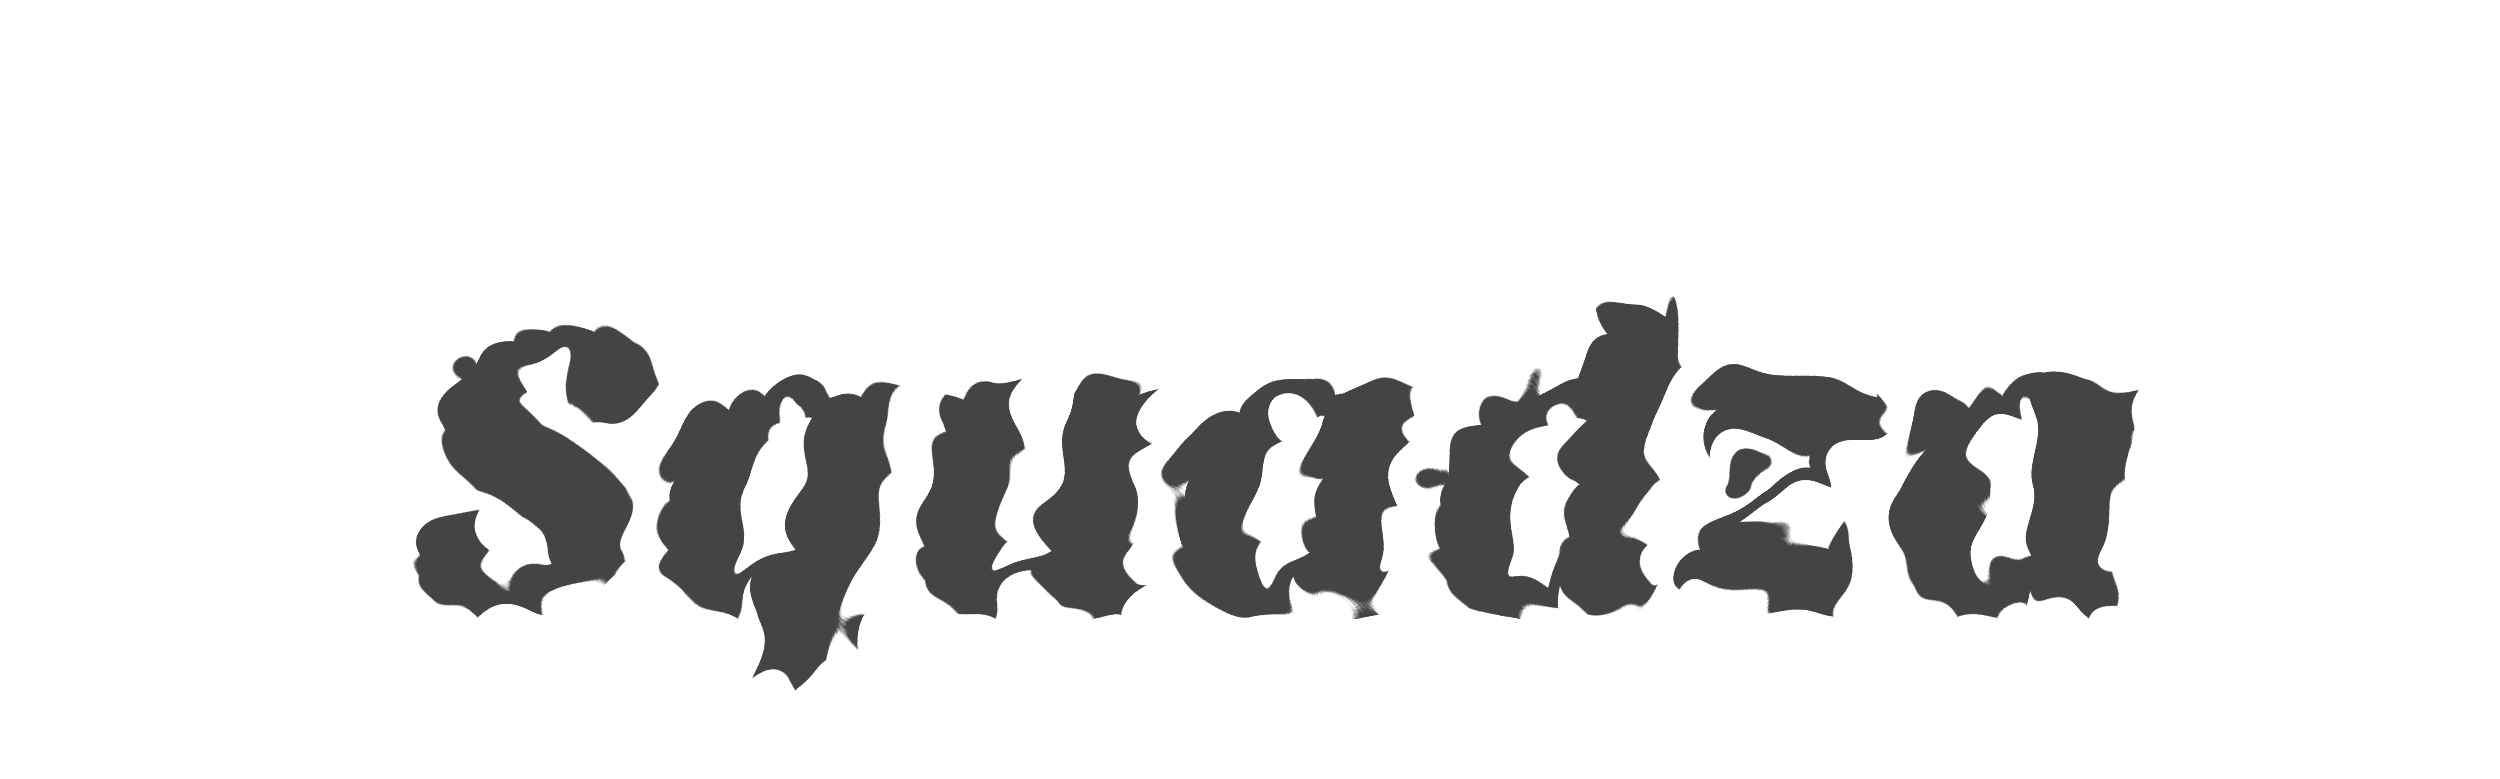
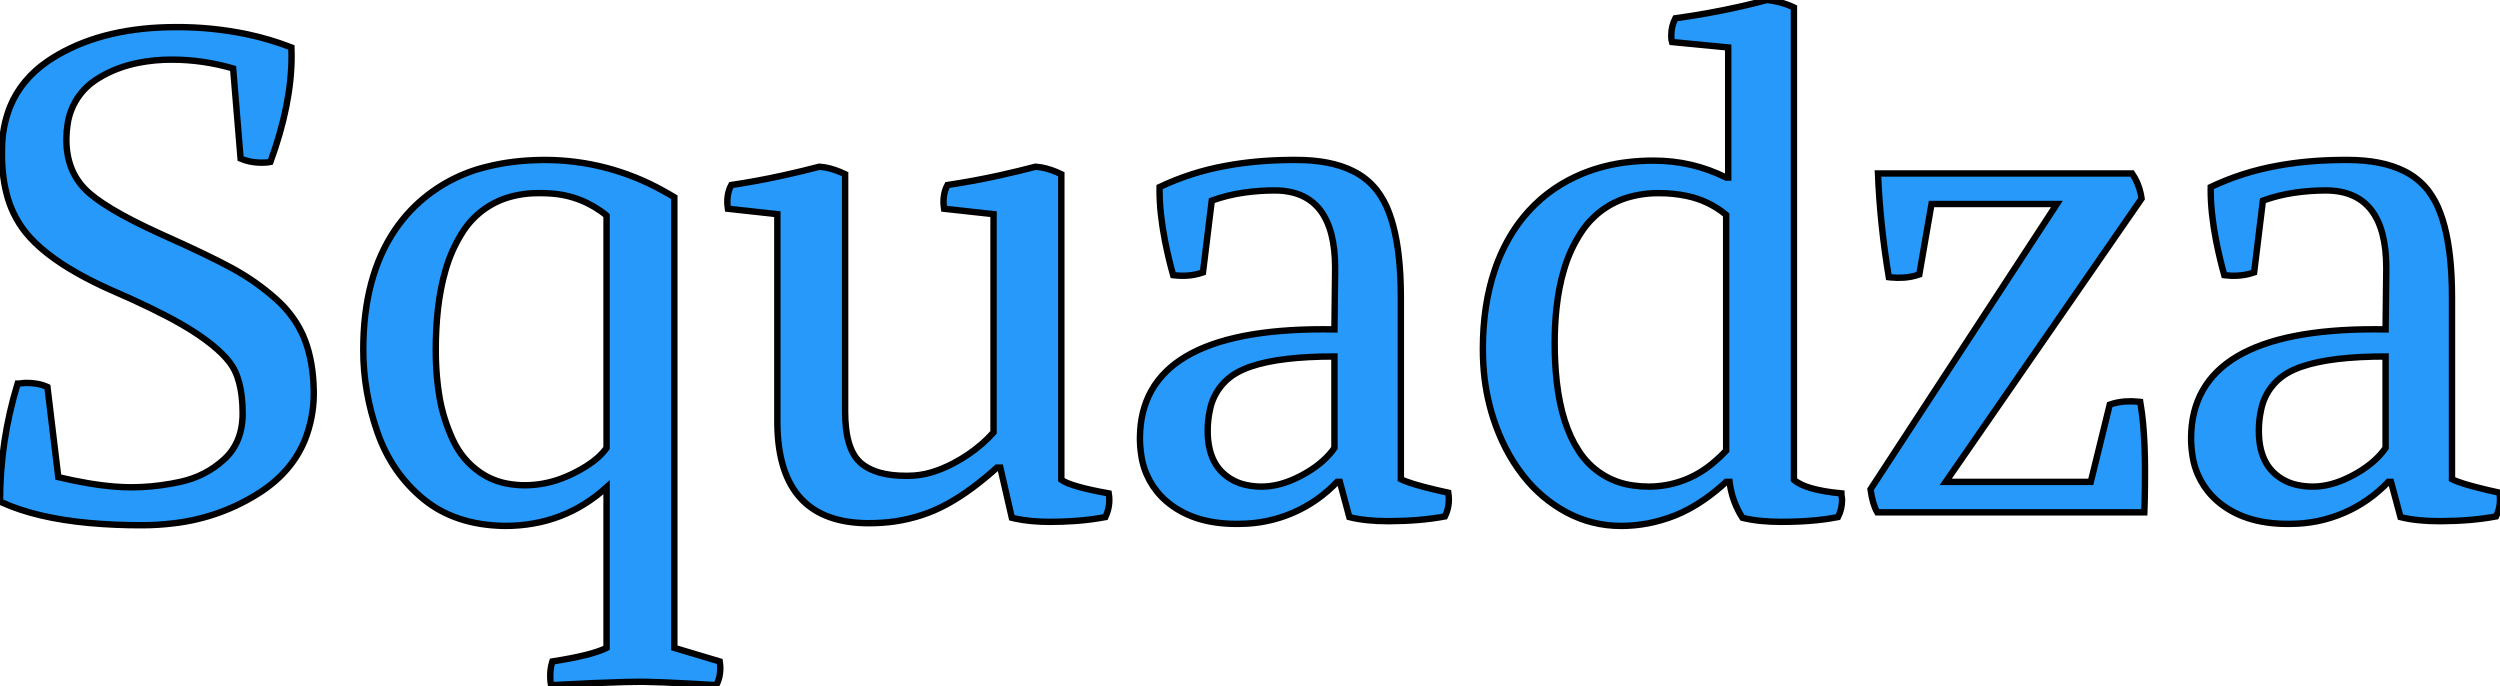
- <svg xmlns="http://www.w3.org/2000/svg" width="388.178px" height="120.81px" viewBox="55.911 14.595 388.178 120.81" style="background: rgba(0, 0, 0, 0);" preserveAspectRatio="xMidYMid">
-   <defs>
-     <filter id="editing-jagged" x="-100%" y="-100%" width="300%" height="300%">
-       <feTurbulence result="turb" baseFrequency="0.1" numOctaves="1" seed="1" />
-       <feDisplacementMap in="SourceGraphic" in2="turb" scale="10" />
-     </filter>
-   </defs>
-   <g filter="url(#editing-jagged)">
-     <g transform="translate(115.7506, 104.44)">
-       <path d="M26.05-29.57L26.05-29.57L26.05-29.57Q27.01-31.49 27.01-33.28L27.01-33.28L27.01-33.28Q27.01-35.07 26.82-36.06L26.82-36.06L26.82-36.06Q26.62-37.06 26.18-37.82L26.18-37.82L26.18-37.82Q25.22-39.49 23.30-39.49L23.30-39.49L23.30-39.49Q20.93-39.49 19.01-37.76L19.01-37.76L19.01-37.76Q16.96-35.97 16.96-33.15L16.96-33.15L16.96-33.15Q16.96-31.36 18.21-29.98L18.21-29.98L18.21-29.98Q19.46-28.61 21.38-27.33L21.38-27.33L21.38-27.33Q23.30-26.05 25.47-24.77L25.47-24.77L25.47-24.77Q27.65-23.49 29.57-21.95L29.57-21.95L29.57-21.95Q33.98-18.43 33.98-13.70L33.98-13.70L33.98-13.70Q33.98-10.50 32.29-7.78L32.29-7.78L32.29-7.78Q30.59-5.06 27.78-3.07L27.78-3.07L27.78-3.07Q21.63 1.28 13.50 1.28L13.50 1.28L13.50 1.28Q6.91 1.28 3.52-0.86L3.52-0.86L3.52-0.86Q0.13-3.01 0.13-6.27L0.13-6.27L0.13-6.27Q0.13-12.10 4.67-13.57L4.67-13.57L4.67-13.57Q5.95-14.02 7.90-14.02L7.90-14.02L7.90-14.02Q9.86-14.02 12.10-13.18L12.10-13.18L12.10-13.18Q11.07-10.56 11.07-8.19L11.07-8.19L11.07-8.19Q11.07-3.07 14.72-3.07L14.72-3.07L14.72-3.07Q17.09-3.07 19.04-4.80L19.04-4.80L19.04-4.80Q20.99-6.53 20.99-8.48L20.99-8.48L20.99-8.48Q20.99-10.43 19.74-11.84L19.74-11.84L19.74-11.84Q18.50-13.25 16.64-14.37L16.64-14.37L16.64-14.37Q14.78-15.49 12.64-16.58L12.64-16.58L12.64-16.58Q10.50-17.66 8.64-19.20L8.64-19.20L8.64-19.20Q4.29-22.72 4.29-28.35L4.29-28.35L4.29-28.35Q4.29-32 6.08-34.85L6.08-34.85L6.08-34.85Q7.87-37.70 10.75-39.62L10.75-39.62L10.75-39.62Q16.51-43.52 23.58-43.52L23.58-43.52L23.58-43.52Q30.66-43.52 34.08-41.41L34.08-41.41L34.08-41.41Q37.50-39.30 37.50-35.71L37.50-35.71L37.50-35.71Q37.50-32.58 35.07-30.59L35.07-30.59L35.07-30.59Q32.96-28.93 30.40-28.93L30.40-28.93L30.40-28.93Q27.84-28.93 26.05-29.57ZM54.34 12.80L57.02-0.19L57.02-0.19Q54.91 1.28 51.55 1.28L51.55 1.28L51.55 1.28Q48.19 1.28 45.73 0.51L45.73 0.51L45.73 0.51Q43.26-0.26 41.73-1.92L41.73-1.92L41.73-1.92Q38.78-5.12 38.78-12.61L38.78-12.61L38.78-12.61Q38.78-22.08 44.42-28.03L44.42-28.03L44.42-28.03Q49.92-33.92 59.01-33.92L59.01-33.92L59.01-33.92Q62.27-33.92 64.64-32.83L64.64-32.83L75.97-33.92L67.26 11.52L54.34 12.80ZM53.25-2.69L53.25-2.69L53.25-2.69Q55.23-2.69 56.70-4.70L56.70-4.70L56.70-4.70Q58.18-6.72 58.82-10.18L58.82-10.18L62.21-28.93L62.21-28.93Q60.86-30.08 59.30-30.08L59.30-30.08L59.30-30.08Q57.73-30.08 56.80-29.57L56.80-29.57L56.80-29.57Q55.87-29.06 55.17-27.90L55.17-27.90L55.17-27.90Q53.31-24.90 51.84-16.19L51.84-16.19L51.84-16.19Q51.01-11.01 51.01-6.85L51.01-6.85L51.01-6.85Q51.01-2.69 53.25-2.69ZM98.88-2.69L98.88-2.69L98.88-2.69Q95.81 1.28 88.19 1.28L88.19 1.28L88.19 1.28Q84.22 1.28 81.34-1.12L81.34-1.12L81.34-1.12Q78.46-3.52 78.46-6.98L78.46-6.98L78.46-6.98Q78.46-8.90 78.66-9.86L78.66-9.86L82.94-32.64L95.94-33.92L91.26-9.22L91.26-9.22Q91.01-7.81 91.01-6.98L91.01-6.98L91.01-6.98Q91.01-3.26 93.25-3.26L93.25-3.26L93.25-3.26Q95.74-3.26 97.54-6.66L97.54-6.66L97.54-6.66Q98.11-7.74 98.37-9.15L98.37-9.15L102.91-32.64L115.52-33.92L110.78-8.96L110.78-8.96Q110.59-8 110.59-6.98L110.59-6.98L110.59-6.98Q110.59-5.95 111.17-4.83L111.17-4.83L111.17-4.83Q111.74-3.71 113.60-3.46L113.60-3.46L113.60-3.46Q113.22-1.92 111.87-0.90L111.87-0.90L111.87-0.90Q109.06 1.28 106.02 1.28L106.02 1.28L106.02 1.28Q102.98 1.28 101.18 0.19L101.18 0.19L101.18 0.19Q99.39-0.90 98.88-2.69ZM121.50-1.92L121.50-1.92L121.50-1.92Q120.00-3.58 119.33-6.21L119.33-6.21L119.33-6.21Q118.66-8.83 118.66-13.12L118.66-13.12L118.66-13.12Q118.66-17.41 120.13-21.31L120.13-21.31L120.13-21.31Q121.60-25.22 124.29-28.03L124.29-28.03L124.29-28.03Q129.79-33.92 138.88-33.92L138.88-33.92L138.88-33.92Q142.14-33.92 144.51-32.83L144.51-32.83L155.46-33.92L150.72-8.96L150.72-8.96Q150.53-8.19 150.53-6.78L150.53-6.78L150.53-6.78Q150.53-5.38 151.39-4.48L151.39-4.48L151.39-4.48Q152.26-3.58 153.54-3.46L153.54-3.46L153.54-3.46Q152.90-1.28 150.56 0L150.56 0L150.56 0Q148.22 1.28 145.60 1.28L145.60 1.28L145.60 1.28Q142.98 1.28 141.22 0.29L141.22 0.29L141.22 0.29Q139.46-0.70 138.94-2.37L138.94-2.37L138.94-2.37Q137.92-0.77 135.74 0.26L135.74 0.26L135.74 0.26Q133.57 1.28 130.66 1.28L130.66 1.28L130.66 1.28Q127.74 1.28 125.38 0.51L125.38 0.51L125.38 0.51Q123.01-0.26 121.50-1.92ZM135.01-27.90L135.01-27.90L135.01-27.90Q134.27-26.75 133.63-24.80L133.63-24.80L133.63-24.80Q132.99-22.85 131.94-17.63L131.94-17.63L131.94-17.63Q130.88-12.42 130.88-8.70L130.88-8.70L130.88-8.70Q130.88-4.99 131.46-3.90L131.46-3.90L131.46-3.90Q132.03-2.82 133.06-2.82L133.06-2.82L133.06-2.82Q135.10-2.82 136.61-4.77L136.61-4.77L136.61-4.77Q138.11-6.72 138.69-10.18L138.69-10.18L142.08-28.93L142.08-28.93Q140.74-30.08 139.17-30.08L139.17-30.08L139.17-30.08Q137.60-30.08 136.67-29.57L136.67-29.57L136.67-29.57Q135.74-29.06 135.01-27.90ZM178.82-33.92L178.82-33.92L178.82-33.92Q181.12-33.92 182.91-33.41L182.91-33.41L182.91-33.41Q182.98-33.66 183.10-34.37L183.10-34.37L183.42-36.35L183.42-36.35Q183.68-37.63 184.06-39.74L184.06-39.74L185.09-44.80L197.82-46.08L190.72-8.96L190.72-8.96Q190.66-8.58 190.66-7.94L190.66-7.94L190.66-6.91L190.66-6.91Q190.66-5.50 191.36-4.45L191.36-4.45L191.36-4.45Q192.06-3.39 193.22-3.39L193.22-3.39L193.22-3.39Q191.94-0.38 188.03 0.90L188.03 0.90L188.03 0.90Q186.69 1.28 184.80 1.28L184.80 1.28L184.80 1.28Q182.91 1.28 181.18 0.29L181.18 0.29L181.18 0.29Q179.46-0.70 178.94-2.37L178.94-2.37L178.94-2.37Q177.92-0.70 175.87 0.29L175.87 0.29L175.87 0.29Q173.82 1.28 170.85 1.28L170.85 1.28L170.85 1.28Q167.87 1.28 165.41 0.51L165.41 0.51L165.41 0.51Q162.94-0.26 161.41-1.92L161.41-1.92L161.41-1.92Q158.59-5.18 158.59-12.61L158.59-12.61L158.59-12.61Q158.59-22.21 164.22-28.03L164.22-28.03L164.22-28.03Q169.86-33.92 178.82-33.92ZM178.37-30.08L178.37-30.08L178.37-30.08Q176-30.08 174.72-27.52L174.72-27.52L174.72-27.52Q173.44-24.96 172.13-18.62L172.13-18.62L172.13-18.62Q170.82-12.29 170.82-6.59L170.82-6.59L170.82-6.59Q170.82-2.69 173.12-2.69L173.12-2.69L173.12-2.69Q175.17-2.69 176.61-4.74L176.61-4.74L176.61-4.74Q178.05-6.78 178.62-10.18L178.62-10.18L182.08-28.93L182.08-28.93Q180.74-30.08 178.37-30.08ZM210.98 0.64L210.98 0.64L210.98 0.64Q207.94 0 206.37-0.29L206.37-0.29L206.37-0.29Q204.80-0.58 202.98-0.58L202.98-0.58L202.98-0.58Q201.15-0.58 199.36 0.06L199.36 0.06L199.36 0.06Q198.40-0.51 197.79-1.66L197.79-1.66L197.79-1.66Q197.18-2.82 197.18-4.61L197.18-4.61L197.18-4.61Q197.18-8.38 201.02-11.26L201.02-11.26L217.28-22.98L217.28-22.98Q212.74-24.26 208.61-24.26L208.61-24.26L208.61-24.26Q204.48-24.26 203.01-21.44L203.01-21.44L203.01-21.44Q200.83-24 200.83-28.03L200.83-28.03L200.83-28.03Q200.83-30.72 202.78-32.48L202.78-32.48L202.78-32.48Q204.74-34.24 208.83-34.24L208.83-34.24L208.83-34.24Q211.14-34.24 213.22-33.95L213.22-33.95L213.22-33.95Q215.30-33.66 217.15-33.41L217.15-33.41L220.61-32.90L220.61-32.90Q222.27-32.64 223.97-32.64L223.97-32.64L223.97-32.64Q225.66-32.64 226.94-33.34L226.94-33.34L226.94-33.34Q228.61-31.81 228.61-29.70L228.61-29.70L228.61-29.70Q228.61-26.37 224.51-22.91L224.51-22.91L208.32-10.82L208.32-10.82Q213.31-9.34 215.87-9.34L215.87-9.34L215.87-9.34Q221.25-9.34 223.55-11.90L223.55-11.90L223.55-11.90Q225.34-9.86 225.34-6.30L225.34-6.30L225.34-6.30Q225.34-2.75 223.04-0.74L223.04-0.74L223.04-0.74Q220.74 1.28 216.58 1.28L216.58 1.28L216.58 1.28Q214.02 1.28 210.98 0.64ZM233.70-1.92L233.70-1.92L233.70-1.92Q232.19-3.58 231.52-6.21L231.52-6.21L231.52-6.21Q230.85-8.83 230.85-13.12L230.85-13.12L230.85-13.12Q230.85-17.41 232.32-21.31L232.32-21.31L232.32-21.31Q233.79-25.22 236.48-28.03L236.48-28.03L236.48-28.03Q241.98-33.92 251.07-33.92L251.07-33.92L251.07-33.92Q254.34-33.92 256.70-32.83L256.70-32.83L267.65-33.92L262.91-8.96L262.91-8.96Q262.72-8.19 262.72-6.78L262.72-6.78L262.72-6.78Q262.72-5.38 263.58-4.48L263.58-4.48L263.58-4.48Q264.45-3.58 265.73-3.46L265.73-3.46L265.73-3.46Q265.09-1.28 262.75 0L262.75 0L262.75 0Q260.42 1.28 257.79 1.28L257.79 1.28L257.79 1.28Q255.17 1.28 253.41 0.29L253.41 0.29L253.41 0.29Q251.65-0.70 251.14-2.37L251.14-2.37L251.14-2.37Q250.11-0.77 247.94 0.26L247.94 0.26L247.94 0.26Q245.76 1.28 242.85 1.28L242.85 1.28L242.85 1.28Q239.94 1.28 237.57 0.51L237.57 0.51L237.57 0.51Q235.20-0.26 233.70-1.92ZM247.20-27.90L247.20-27.90L247.20-27.90Q246.46-26.75 245.82-24.80L245.82-24.80L245.82-24.80Q245.18-22.85 244.13-17.63L244.13-17.63L244.13-17.63Q243.07-12.42 243.07-8.70L243.07-8.70L243.07-8.70Q243.07-4.99 243.65-3.90L243.65-3.90L243.65-3.90Q244.22-2.82 245.25-2.82L245.25-2.82L245.25-2.82Q247.30-2.82 248.80-4.77L248.80-4.77L248.80-4.77Q250.30-6.72 250.88-10.18L250.88-10.18L254.27-28.93L254.27-28.93Q252.93-30.08 251.36-30.08L251.36-30.08L251.36-30.08Q249.79-30.08 248.86-29.57L248.86-29.57L248.86-29.57Q247.94-29.06 247.20-27.90Z" fill="#444" />
-     </g>
+ <svg xmlns="http://www.w3.org/2000/svg" width="368.882" height="101.1" viewBox="0 0 368.882 101.1">
+   <g id="svgGroup" stroke-linecap="round" fill-rule="evenodd" font-size="9pt" stroke="#000" stroke-width="0.25mm" fill="rgb(38, 153, 251)" style="stroke:#000;stroke-width:0.25mm;">
+     <path d="M 7 57.1 L 8.6 70.4 A 66.736 66.736 0 0 0 13.072 71.314 Q 15.214 71.671 17.095 71.811 A 31.214 31.214 0 0 0 19.4 71.9 A 33.27 33.27 0 0 0 25.22 71.372 A 37.729 37.729 0 0 0 26.6 71.1 Q 30.3 70.3 33.05 67.8 Q 35.8 65.3 35.8 61 A 21.634 21.634 0 0 0 35.664 58.496 Q 35.405 56.275 34.65 54.7 Q 33.5 52.3 29.35 49.45 A 38.747 38.747 0 0 0 26.648 47.772 Q 22.725 45.531 16.4 42.8 A 58.383 58.383 0 0 1 11.528 40.377 Q 6.316 37.449 3.75 34.25 A 15.01 15.01 0 0 1 0.952 28.501 Q 0.207 25.594 0.3 22 A 16.924 16.924 0 0 1 1.477 15.766 Q 3.113 11.744 7.021 9.048 A 19.522 19.522 0 0 1 7.7 8.6 Q 14.585 4.262 24.761 4.015 A 51.124 51.124 0 0 1 26 4 A 50.139 50.139 0 0 1 36.48 5.058 A 42.153 42.153 0 0 1 43 7 A 31.528 31.528 0 0 1 43.024 8.244 Q 43.024 15.354 39.9 23.9 Q 39.594 23.976 38.996 23.994 A 13.216 13.216 0 0 1 38.6 24 A 8.372 8.372 0 0 1 36.687 23.788 A 7.136 7.136 0 0 1 35.5 23.4 L 34.4 10.1 Q 29.9 8.8 25.4 8.8 A 25.273 25.273 0 0 0 20.404 9.268 Q 17.223 9.909 14.705 11.429 A 15.744 15.744 0 0 0 14.35 11.65 A 9.43 9.43 0 0 0 9.963 18.393 A 13.528 13.528 0 0 0 9.8 20.3 Q 9.7 24.9 12.45 27.8 Q 15.106 30.601 23.498 34.427 A 121.493 121.493 0 0 0 24.1 34.7 Q 30.6 37.6 34.2 39.55 Q 37.8 41.5 40.75 44.15 A 16.364 16.364 0 0 1 43.853 47.853 A 14.612 14.612 0 0 1 45 50.2 Q 46.219 53.387 46.295 57.63 A 31.769 31.769 0 0 1 46.3 58.2 A 18.668 18.668 0 0 1 44.982 64.928 Q 43.112 69.492 38.6 72.5 A 29.706 29.706 0 0 1 25.533 77.225 A 38.09 38.09 0 0 1 20.9 77.5 A 84.01 84.01 0 0 1 13.149 77.167 Q 5.385 76.445 0.346 74.16 A 23.621 23.621 0 0 1 0 74 Q 0 65.1 2.6 56.6 A 2.369 2.369 0 0 0 2.728 56.596 Q 2.855 56.589 3.03 56.57 A 10.977 10.977 0 0 0 3.2 56.55 A 7.511 7.511 0 0 1 3.486 56.52 Q 3.628 56.507 3.754 56.503 A 4.039 4.039 0 0 1 3.9 56.5 A 9.065 9.065 0 0 1 5.355 56.611 Q 6.174 56.744 6.86 57.038 A 5.499 5.499 0 0 1 7 57.1 Z M 156.6 25.7 L 156.6 70.8 Q 158 71.8 163.6 72.8 Q 163.9 74.6 163.1 76.3 A 39.308 39.308 0 0 1 158.717 76.864 A 51.407 51.407 0 0 1 154.9 77 A 28.908 28.908 0 0 1 152.253 76.885 Q 150.951 76.765 149.815 76.52 A 16.422 16.422 0 0 1 149.3 76.4 L 147.6 69 L 147.1 69 A 48.752 48.752 0 0 1 143.479 71.975 Q 141.631 73.34 139.882 74.306 A 23.228 23.228 0 0 1 137.75 75.35 A 23.443 23.443 0 0 1 130.199 77.129 A 27.914 27.914 0 0 1 128.2 77.2 Q 114.946 77.2 114.705 62.742 A 32.433 32.433 0 0 1 114.7 62.2 L 114.7 31.6 L 107.4 30.8 Q 107.1 28.8 107.9 27.3 A 112.567 112.567 0 0 0 115.631 25.869 A 139.928 139.928 0 0 0 120.9 24.6 A 7.997 7.997 0 0 1 122.464 24.86 Q 123.189 25.051 123.974 25.376 A 15.512 15.512 0 0 1 124.7 25.7 L 124.7 60.7 A 21.291 21.291 0 0 0 124.844 63.275 Q 125.175 65.984 126.27 67.496 A 4.749 4.749 0 0 0 127 68.3 Q 129.191 70.205 133.649 70.205 A 21.677 21.677 0 0 0 134.1 70.2 A 11.925 11.925 0 0 0 137.455 69.693 Q 139.032 69.232 140.7 68.35 A 21.75 21.75 0 0 0 144.971 65.423 A 19.178 19.178 0 0 0 146.6 63.8 L 146.6 31.6 L 139.3 30.8 Q 139 28.8 139.8 27.3 A 112.567 112.567 0 0 0 147.531 25.869 A 139.928 139.928 0 0 0 152.8 24.6 A 7.997 7.997 0 0 1 154.364 24.86 Q 155.089 25.051 155.874 25.376 A 15.512 15.512 0 0 1 156.6 25.7 Z M 316 29.3 L 287.1 71.1 L 308.5 71.1 L 311.3 59.7 A 8.82 8.82 0 0 1 313.587 59.237 Q 314.534 59.168 315.567 59.274 A 13.356 13.356 0 0 1 315.8 59.3 A 40.08 40.08 0 0 1 316.213 62.459 Q 316.356 63.994 316.428 65.754 A 92.126 92.126 0 0 1 316.5 69.5 A 275.345 275.345 0 0 1 316.494 71.419 Q 316.475 74.068 316.402 75.564 A 39.66 39.66 0 0 1 316.4 75.6 L 277 75.6 Q 276.3 74.4 276 72.2 L 303.5 30.1 L 285 30.1 L 283.2 40.5 A 8.82 8.82 0 0 1 280.913 40.963 Q 279.966 41.032 278.933 40.926 A 13.356 13.356 0 0 1 278.7 40.9 Q 277.4 33.1 277.1 25.6 L 314.6 25.6 A 8.37 8.37 0 0 1 315.885 28.648 A 10.012 10.012 0 0 1 316 29.3 Z M 264.7 1.1 L 264.7 70.8 Q 266.4 72.3 271.7 72.8 A 2.073 2.073 0 0 0 271.706 72.957 Q 271.712 73.032 271.723 73.118 A 4.728 4.728 0 0 0 271.75 73.3 A 4.666 4.666 0 0 1 271.778 73.494 Q 271.789 73.582 271.795 73.658 A 2.029 2.029 0 0 1 271.8 73.8 Q 271.8 75.1 271.2 76.3 A 32.618 32.618 0 0 1 268.125 76.753 Q 265.709 77 262.8 77 Q 259.5 77 257.1 76.4 Q 256.4 75.3 255.9 74 A 11.345 11.345 0 0 1 255.392 72.258 A 14.196 14.196 0 0 1 255.2 71.1 L 254.7 71.1 A 30.076 30.076 0 0 1 251.365 73.78 Q 249.216 75.256 247.05 76.1 Q 243.2 77.6 239.2 77.6 Q 234.9 77.6 231.15 75.6 A 20.139 20.139 0 0 1 224.823 70.27 A 23.033 23.033 0 0 1 224.65 70.05 Q 221.9 66.5 220.35 61.75 A 31.803 31.803 0 0 1 218.874 53.87 A 37.374 37.374 0 0 1 218.8 51.5 Q 218.8 45 220.55 39.85 A 26.14 26.14 0 0 1 223.175 34.281 A 22.358 22.358 0 0 1 225.6 31.1 Q 228.9 27.5 233.55 25.6 A 25.43 25.43 0 0 1 240.148 23.925 A 32.096 32.096 0 0 1 244 23.7 Q 249.7 23.7 254.7 26.2 L 255 26.2 L 255 7 L 246.7 6.2 Q 246.624 5.971 246.606 5.507 A 7.948 7.948 0 0 1 246.6 5.2 Q 246.6 3.9 247.2 2.7 A 115.568 115.568 0 0 0 256.675 0.994 A 98.314 98.314 0 0 0 260.7 0 Q 262.8 0.2 264.7 1.1 Z M 99.5 29.1 L 99.5 95.6 L 106.2 97.6 Q 106.5 99.5 105.7 101.1 A 508.838 508.838 0 0 0 102.013 100.882 Q 97.442 100.63 95.037 100.603 A 48.664 48.664 0 0 0 94.5 100.6 A 97.709 97.709 0 0 0 92.213 100.631 Q 88.275 100.725 81.3 101.1 A 9.048 9.048 0 0 1 81.191 99.97 Q 81.152 98.712 81.5 97.6 Q 87.288 96.702 89.491 95.604 A 6.931 6.931 0 0 0 89.5 95.6 L 89.5 71.9 Q 83.2 77.6 74.5 77.6 Q 67.2 77.5 62.5 73.65 Q 57.8 69.8 55.7 63.8 Q 53.6 57.8 53.6 51.6 Q 53.6 40.846 58.28 33.941 A 22.807 22.807 0 0 1 60.65 31 A 22.977 22.977 0 0 1 72.043 24.556 Q 75.659 23.66 79.928 23.604 A 43.618 43.618 0 0 1 80.5 23.6 A 35.746 35.746 0 0 1 97.787 28.117 A 42.945 42.945 0 0 1 99.5 29.1 Z M 206.7 43.9 L 206.7 70.7 Q 207.937 71.36 211.893 72.291 A 113.054 113.054 0 0 0 213.7 72.7 Q 214 74.6 213.2 76.2 Q 209.616 76.878 205.093 76.899 A 62.487 62.487 0 0 1 204.8 76.9 Q 201.5 76.9 199.1 76.3 L 197.7 71.1 L 197.3 71.1 A 19.818 19.818 0 0 1 182.953 77.294 A 25.168 25.168 0 0 1 182.4 77.3 Q 176 77.3 172.1 73.95 A 10.942 10.942 0 0 1 168.4 67.183 A 15.987 15.987 0 0 1 168.2 64.6 Q 168.297 48.585 195.242 48.585 A 94.849 94.849 0 0 1 196.9 48.6 L 197 39.8 A 29.737 29.737 0 0 0 197.001 39.544 Q 197.001 28.199 188.2 28.1 A 32.059 32.059 0 0 0 183.495 28.43 A 23.808 23.808 0 0 0 178.8 29.6 L 177.5 40.2 A 8.888 8.888 0 0 1 174.851 40.684 Q 174.088 40.71 173.279 40.621 A 12.265 12.265 0 0 1 173.1 40.6 A 67.153 67.153 0 0 1 171.883 35.466 Q 171.095 31.387 171.095 28.095 A 26.762 26.762 0 0 1 171.1 27.6 A 38.731 38.731 0 0 1 180.822 24.479 Q 185.214 23.655 190.224 23.603 A 65.314 65.314 0 0 1 190.9 23.6 A 31.955 31.955 0 0 1 191.272 23.598 Q 196.313 23.598 199.592 25.219 A 10.218 10.218 0 0 1 203.1 28 A 12.531 12.531 0 0 1 204.998 31.486 Q 206.319 35.037 206.615 40.551 A 62.599 62.599 0 0 1 206.7 43.9 Z M 361.8 43.9 L 361.8 70.7 Q 363.037 71.36 366.993 72.291 A 113.054 113.054 0 0 0 368.8 72.7 Q 369.1 74.6 368.3 76.2 Q 364.716 76.878 360.193 76.899 A 62.487 62.487 0 0 1 359.9 76.9 Q 356.6 76.9 354.2 76.3 L 352.8 71.1 L 352.4 71.1 A 19.818 19.818 0 0 1 338.053 77.294 A 25.168 25.168 0 0 1 337.5 77.3 Q 331.1 77.3 327.2 73.95 A 10.942 10.942 0 0 1 323.5 67.183 A 15.987 15.987 0 0 1 323.3 64.6 Q 323.397 48.585 350.342 48.585 A 94.849 94.849 0 0 1 352 48.6 L 352.1 39.8 A 29.737 29.737 0 0 0 352.101 39.544 Q 352.101 28.199 343.3 28.1 A 32.059 32.059 0 0 0 338.595 28.43 A 23.808 23.808 0 0 0 333.9 29.6 L 332.6 40.2 A 8.888 8.888 0 0 1 329.951 40.684 Q 329.188 40.71 328.379 40.621 A 12.265 12.265 0 0 1 328.2 40.6 A 67.153 67.153 0 0 1 326.983 35.466 Q 326.195 31.387 326.195 28.095 A 26.762 26.762 0 0 1 326.2 27.6 A 38.731 38.731 0 0 1 335.922 24.479 Q 340.314 23.655 345.324 23.603 A 65.314 65.314 0 0 1 346 23.6 A 31.955 31.955 0 0 1 346.372 23.598 Q 351.413 23.598 354.692 25.219 A 10.218 10.218 0 0 1 358.2 28 A 12.531 12.531 0 0 1 360.098 31.486 Q 361.419 35.037 361.715 40.551 A 62.599 62.599 0 0 1 361.8 43.9 Z M 254.7 66.5 L 254.7 31.7 A 13.241 13.241 0 0 0 248.888 28.913 A 19.169 19.169 0 0 0 244.8 28.5 A 15.749 15.749 0 0 0 239.84 29.241 A 12.433 12.433 0 0 0 233.3 34.3 A 20.164 20.164 0 0 0 230.775 39.788 Q 230.002 42.363 229.663 45.462 A 47.419 47.419 0 0 0 229.4 50.6 A 50.402 50.402 0 0 0 229.708 56.38 Q 230.439 62.688 232.9 66.45 A 11.243 11.243 0 0 0 241.029 71.642 A 15.76 15.76 0 0 0 243.3 71.8 A 14.608 14.608 0 0 0 252.776 68.301 A 20.487 20.487 0 0 0 254.7 66.5 Z M 89.5 66.1 L 89.5 31.8 A 14.298 14.298 0 0 0 81.272 28.552 Q 80.568 28.497 79.836 28.497 A 19.807 19.807 0 0 0 79.5 28.5 A 15.168 15.168 0 0 0 74.577 29.258 A 12.207 12.207 0 0 0 68.1 34.5 A 21.124 21.124 0 0 0 65.729 39.903 Q 64.97 42.501 64.614 45.64 A 53.031 53.031 0 0 0 64.3 51.6 A 45.944 45.944 0 0 0 64.474 55.685 A 36.267 36.267 0 0 0 64.85 58.6 Q 65.4 61.8 66.8 64.85 Q 68.2 67.9 70.9 69.75 A 10.386 10.386 0 0 0 74.961 71.381 A 14.146 14.146 0 0 0 77.5 71.6 A 15.32 15.32 0 0 0 82.969 70.562 A 18.648 18.648 0 0 0 84.5 69.9 A 19.926 19.926 0 0 0 86.582 68.741 Q 88.492 67.511 89.5 66.1 Z M 196.9 66.1 L 196.9 52.6 Q 188.897 52.6 184.577 54.079 A 12.095 12.095 0 0 0 182.4 55.05 A 8.073 8.073 0 0 0 178.537 60.438 A 13.841 13.841 0 0 0 178.2 63.6 Q 178.2 66.538 179.36 68.451 A 6.314 6.314 0 0 0 180.35 69.7 A 7.154 7.154 0 0 0 183.839 71.552 A 10.615 10.615 0 0 0 186.2 71.8 Q 188.828 71.8 191.764 70.302 A 18.725 18.725 0 0 0 192.15 70.1 Q 194.979 68.573 196.557 66.563 A 9.946 9.946 0 0 0 196.9 66.1 Z M 352 66.1 L 352 52.6 Q 343.997 52.6 339.677 54.079 A 12.095 12.095 0 0 0 337.5 55.05 A 8.073 8.073 0 0 0 333.637 60.438 A 13.841 13.841 0 0 0 333.3 63.6 Q 333.3 66.538 334.46 68.451 A 6.314 6.314 0 0 0 335.45 69.7 A 7.154 7.154 0 0 0 338.939 71.552 A 10.615 10.615 0 0 0 341.3 71.8 Q 343.928 71.8 346.864 70.302 A 18.725 18.725 0 0 0 347.25 70.1 Q 350.079 68.573 351.657 66.563 A 9.946 9.946 0 0 0 352 66.1 Z" vector-effect="non-scaling-stroke" />
  </g>
-   <style>text {
-   font-size: 64px;
-   font-family: Arial Black;
-   dominant-baseline: central;
-   text-anchor: middle;
- }</style>
</svg>
